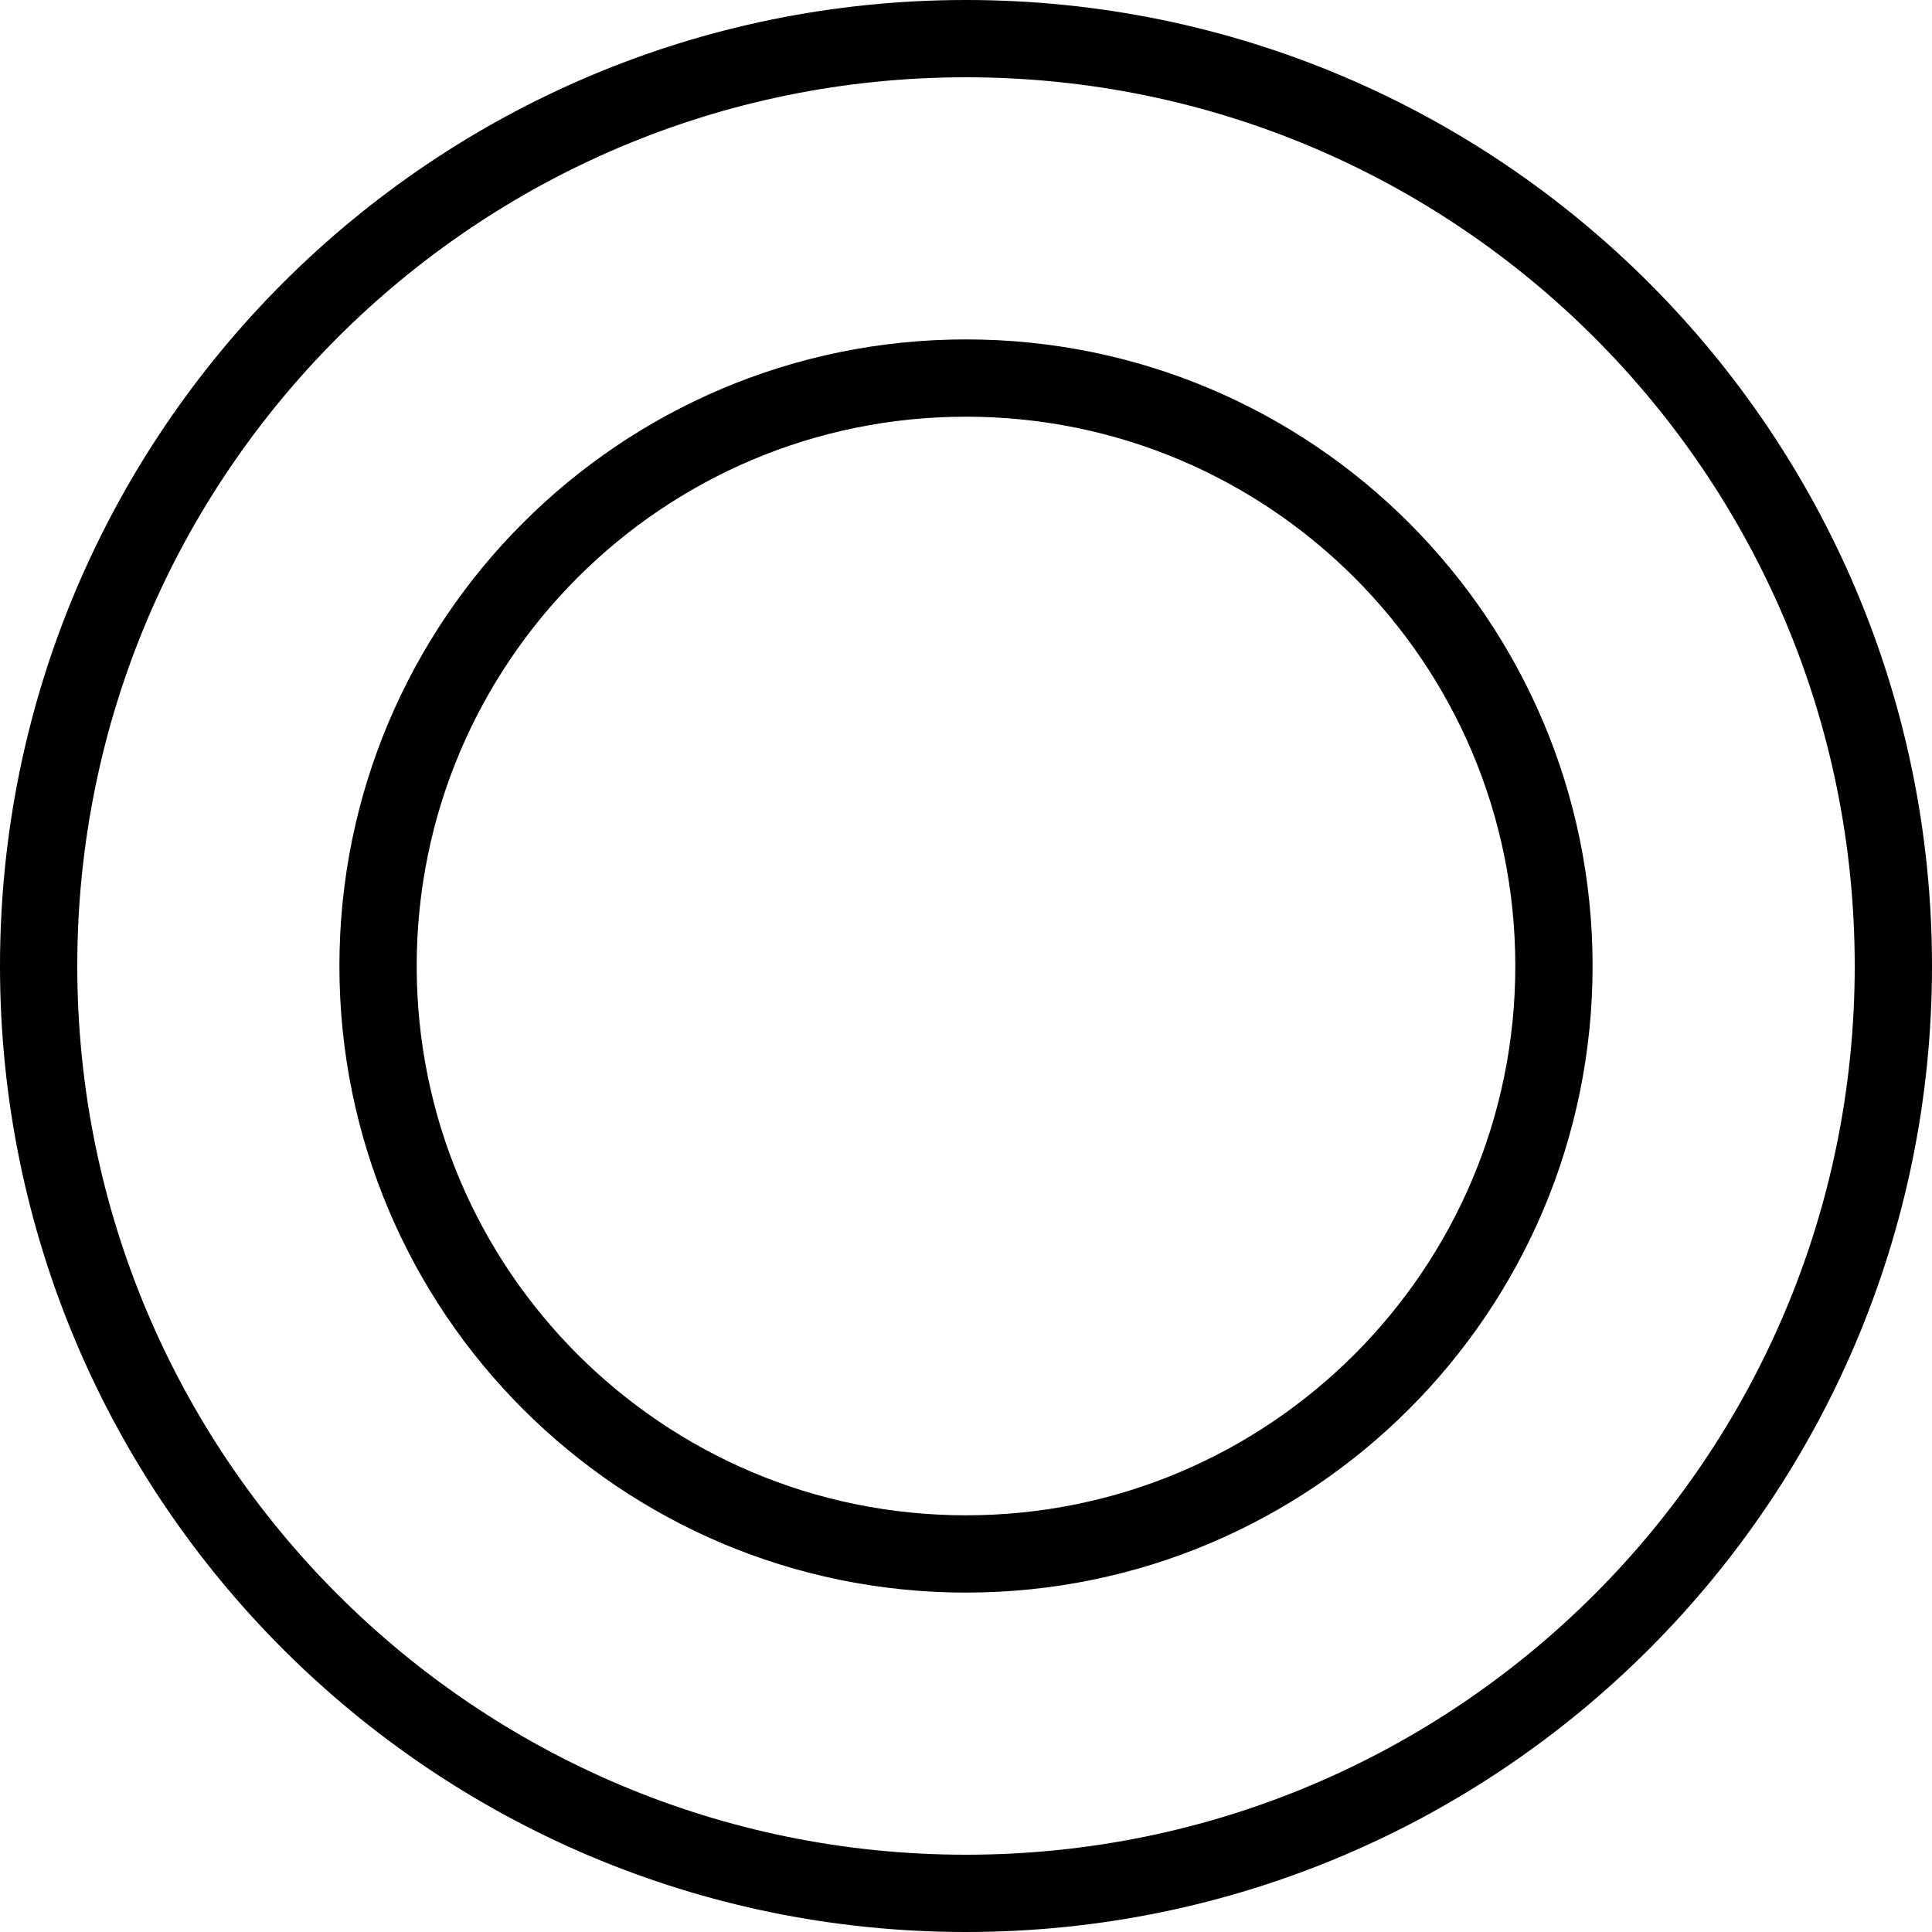
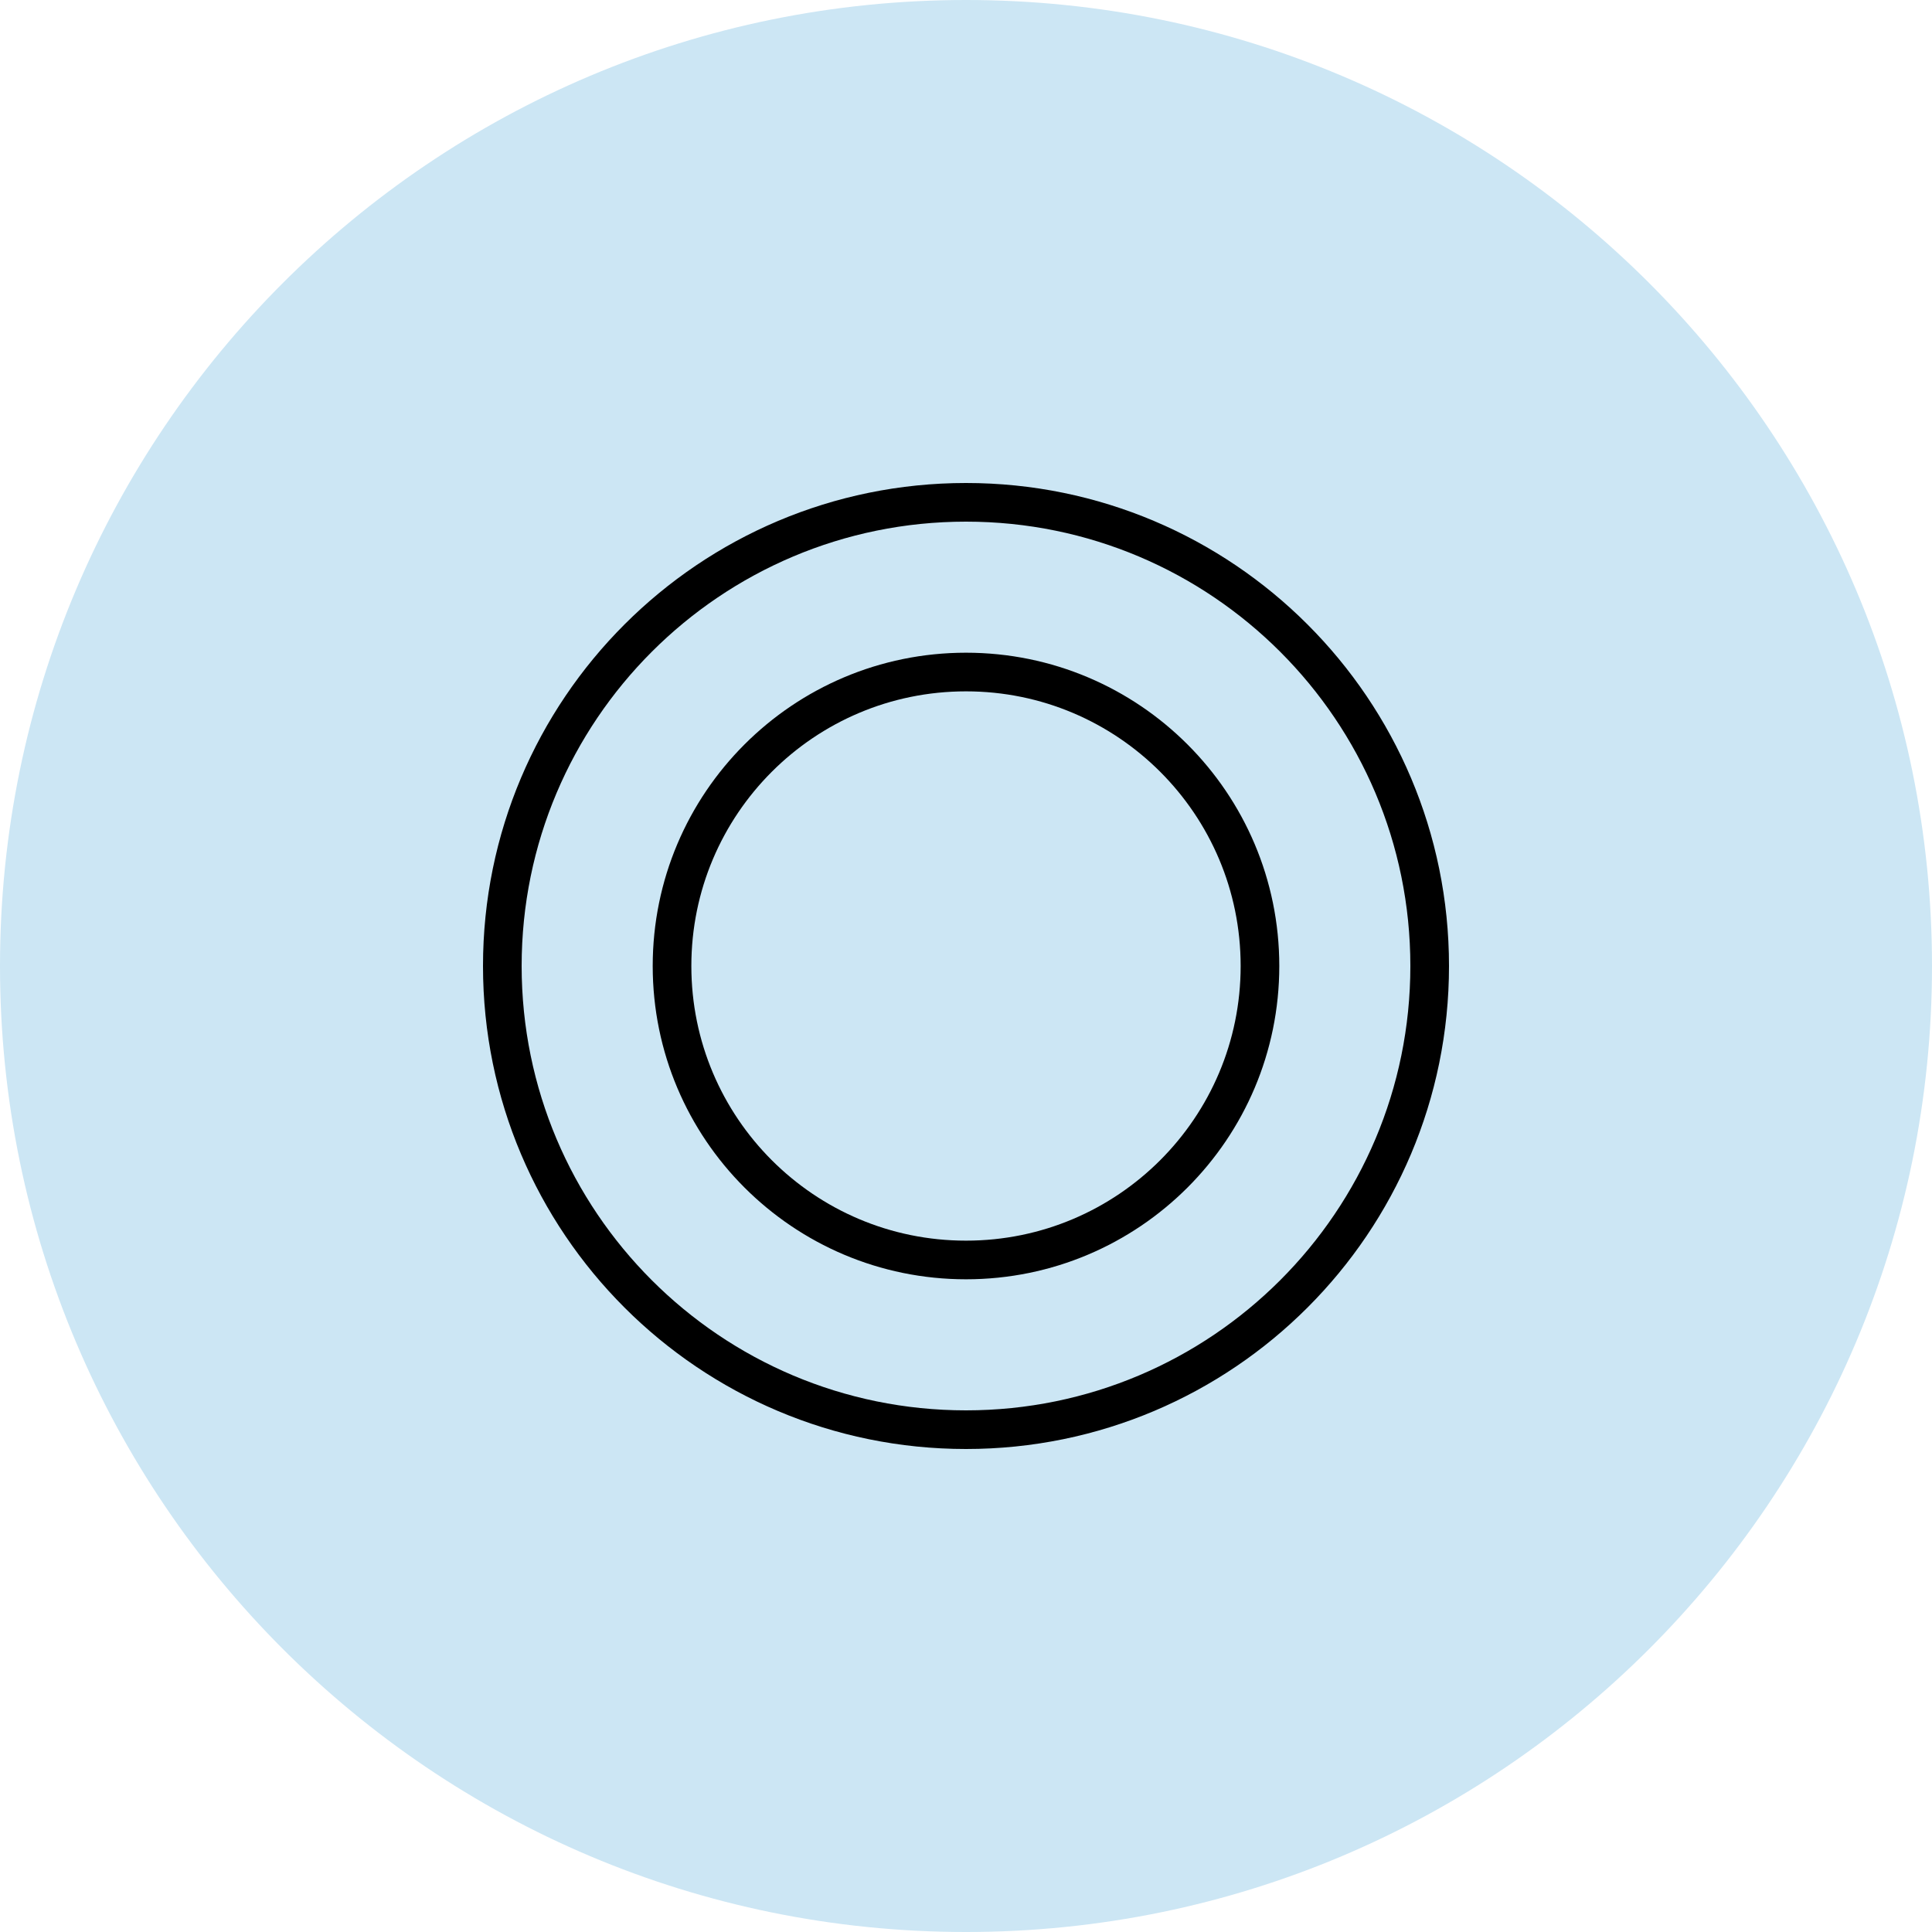
- <svg xmlns="http://www.w3.org/2000/svg" width="50" height="50" viewBox="0 0 50 50" fill="none">
-   <circle cx="25" cy="25" r="15.216" stroke="black" stroke-width="2" />
-   <circle cx="25" cy="25" r="24" stroke="black" stroke-width="2" />
+ <svg xmlns="http://www.w3.org/2000/svg" width="100" height="100" viewBox="0 0 100 100" fill="none">
+   <circle cx="50" cy="50" r="50" fill="#CCE6F4" />
+   <circle cx="50" cy="50" r="15.216" stroke="black" stroke-width="2" />
+   <circle cx="50" cy="50" r="24" stroke="black" stroke-width="2" />
</svg>
